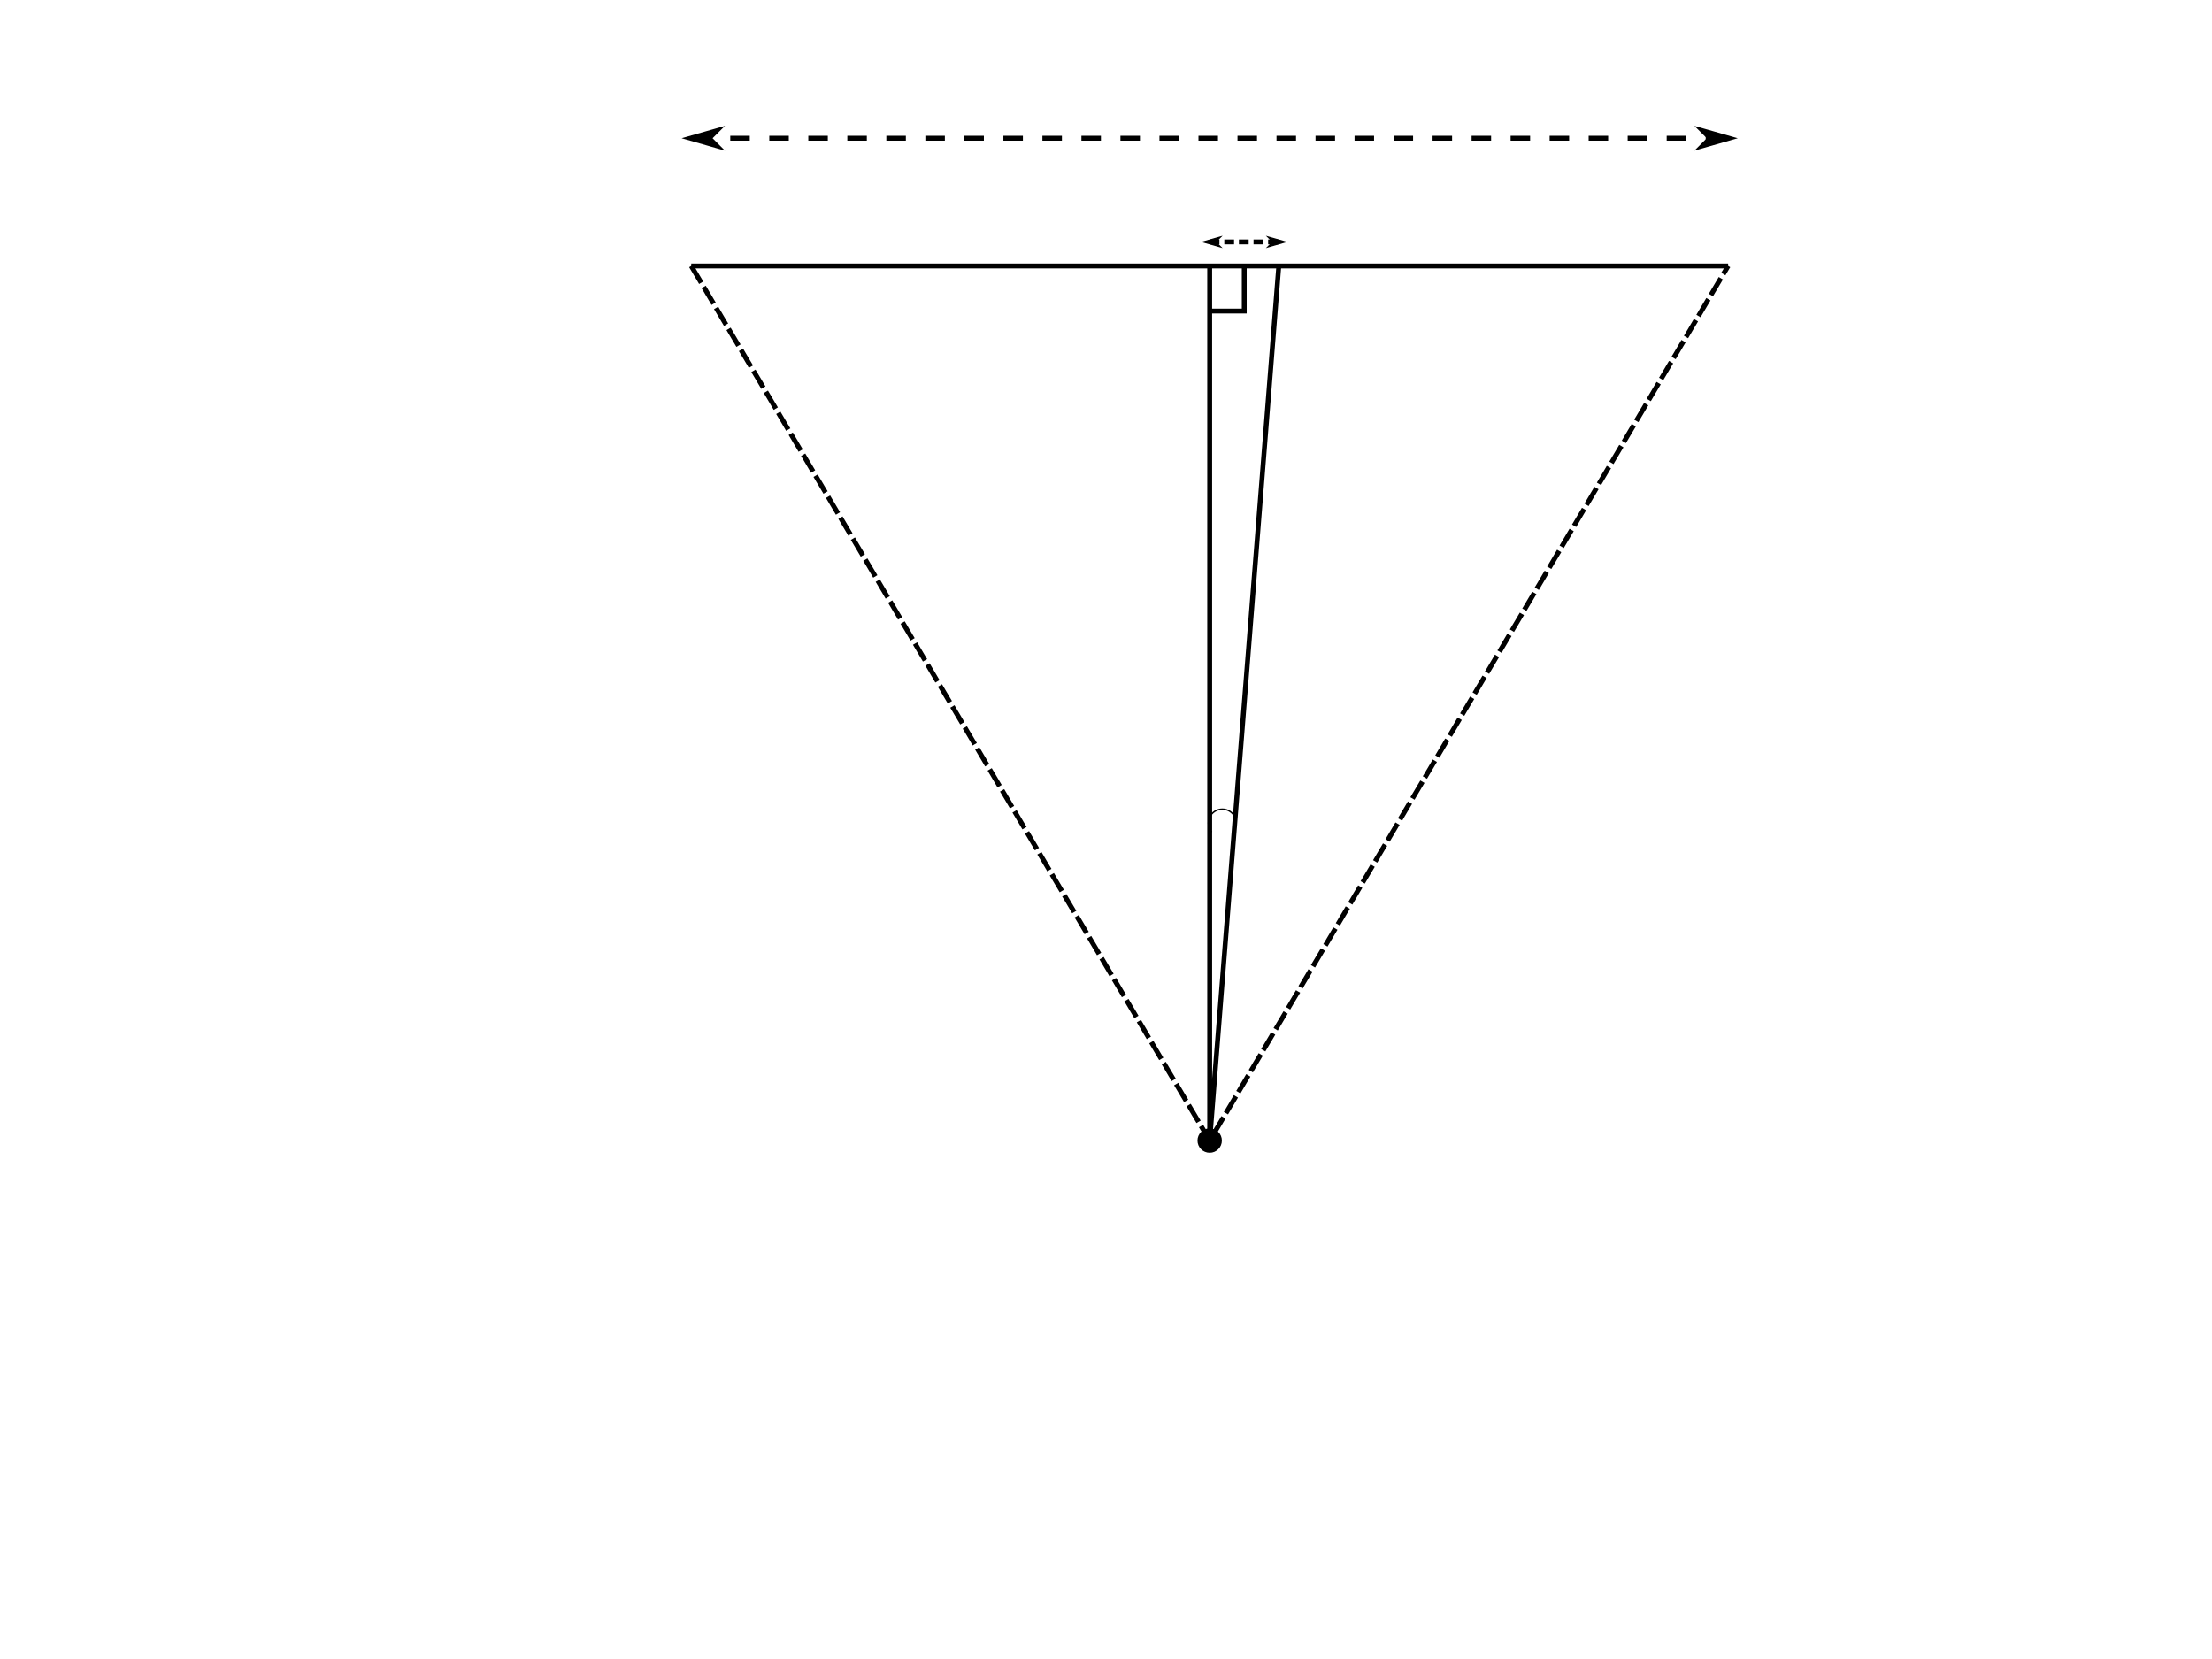
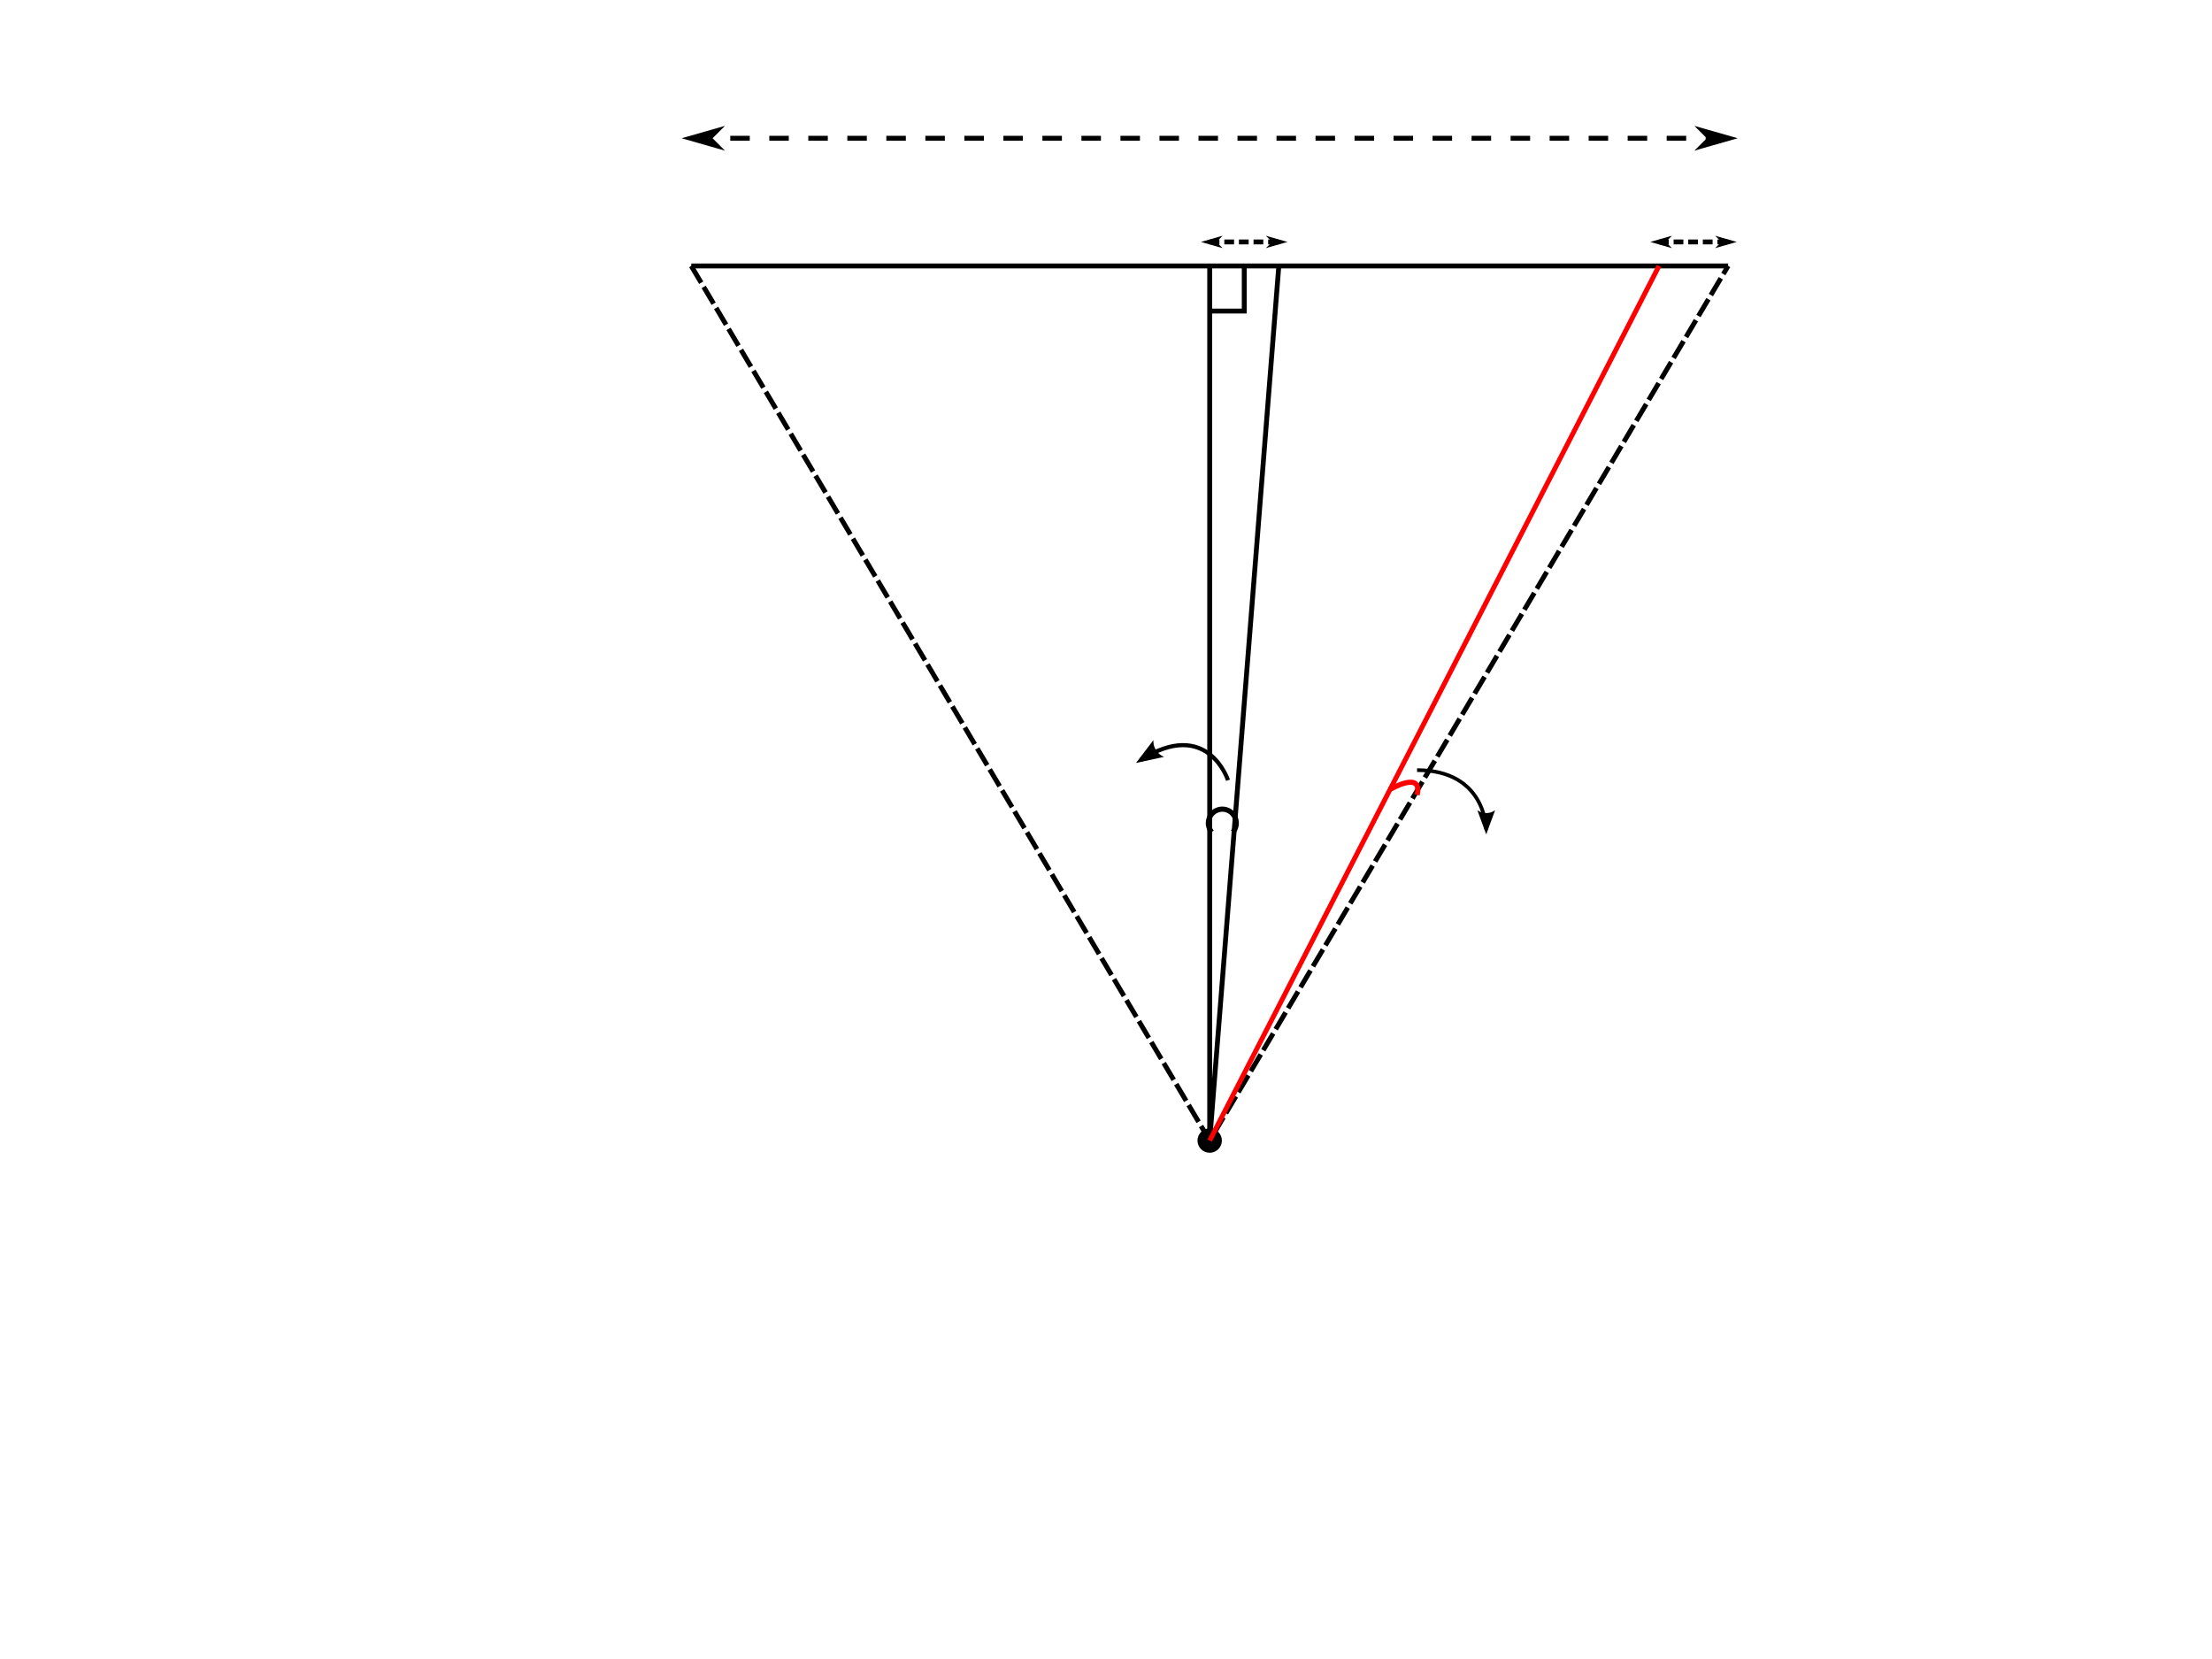
<svg xmlns="http://www.w3.org/2000/svg" width="453.543" height="340.157" id="svg2" version="1.0">
  <defs id="defs4">
+     <marker orient="auto" refY="0.0" refX="0.0" id="Arrow2Mstart" style="overflow:visible">
+       <path id="path3895" style="fill-rule:evenodd;stroke-width:0.625;stroke-linejoin:round" d="M 8.719,4.034 L -2.207,0.016 L 8.719,-4.002 C 6.973,-1.63 6.983,1.616 8.719,4.034 z " transform="scale(0.6) translate(0,0)" />
+     </marker>
+     <marker orient="auto" refY="0.0" refX="0.0" id="Arrow2Mend" style="overflow:visible;">
+       <path id="path3898" style="fill-rule:evenodd;stroke-width:0.625;stroke-linejoin:round;" d="M 8.719,4.034 L -2.207,0.016 L 8.719,-4.002 C 6.973,-1.63 6.983,1.616 8.719,4.034 z " transform="scale(0.6) rotate(180) translate(0,0)" />
+     </marker>
    <marker orient="auto" refY="0.0" refX="0.0" id="Arrow1Mend" style="overflow:visible;">
      <path id="path3888" d="M 0.0,0.0 L 5.0,-5.0 L -12.5,0.0 L 5.0,5.0 L 0.0,0.0 z " style="fill-rule:evenodd;stroke:#000000;stroke-width:1.0pt;" transform="scale(0.4) rotate(180) translate(10,0)" />
    </marker>
    <marker orient="auto" refY="0.0" refX="0.0" id="Arrow1Mstart" style="overflow:visible">
      <path id="path3885" d="M 0.0,0.0 L 5.0,-5.0 L -12.5,0.0 L 5.0,5.0 L 0.0,0.0 z " style="fill-rule:evenodd;stroke:#000000;stroke-width:1.0pt" transform="scale(0.4) translate(10,0)" />
    </marker>
    <marker orient="auto" refY="0.0" refX="0.0" id="Arrow1Send" style="overflow:visible;">
      <path id="path3894" d="M 0.0,0.0 L 5.0,-5.0 L -12.5,0.0 L 5.0,5.0 L 0.0,0.0 z " style="fill-rule:evenodd;stroke:#000000;stroke-width:1.0pt;" transform="scale(0.2) rotate(180) translate(6,0)" />
    </marker>
    <marker orient="auto" refY="0.0" refX="0.0" id="Arrow1Sstart" style="overflow:visible">
      <path id="path3891" d="M 0.0,0.0 L 5.0,-5.0 L -12.5,0.0 L 5.0,5.0 L 0.0,0.0 z " style="fill-rule:evenodd;stroke:#000000;stroke-width:1.0pt" transform="scale(0.2) translate(6,0)" />
    </marker>
+     <marker orient="auto" refY="0" refX="0" id="Arrow1Sstart-8" style="overflow:visible">
+       <path id="path3891-5" d="M 0,0 5,-5 -12.5,0 5,5 0,0 z" style="fill-rule:evenodd;stroke:#000000;stroke-width:1pt" transform="matrix(0.2,0,0,0.2,1.2,0)" />
+     </marker>
+     <marker orient="auto" refY="0" refX="0" id="Arrow1Send-6" style="overflow:visible">
+       <path id="path3894-9" d="M 0,0 5,-5 -12.5,0 5,5 0,0 z" style="fill-rule:evenodd;stroke:#000000;stroke-width:1pt" transform="matrix(-0.2,0,0,-0.2,-1.2,0)" />
+     </marker>
  </defs>
  <g id="layer1" transform="translate(4.149475e-6,-698.0315)">
    <path style="fill:none;stroke:#000000;stroke-width:1px;stroke-linecap:butt;stroke-linejoin:miter;stroke-opacity:1" d="m 141.732,54.529 212.598,0" id="path2995" transform="translate(-4.149475e-6,698.0315)" />
    <path style="fill:none;stroke:#000000;stroke-width:1px;stroke-linecap:butt;stroke-linejoin:miter;stroke-opacity:1" d="m 248.031,54.529 0,179.329 14.173,-179.329" id="path3003" transform="translate(-4.149475e-6,698.0315)" />
-     <path style="fill:none;stroke:#000000;stroke-width:0.287px;stroke-linecap:butt;stroke-linejoin:miter;stroke-opacity:1" d="m 248.446,868.651 c -0.352,-0.413 -0.583,-0.928 -0.657,-1.465 -0.074,-0.537 0.009,-1.095 0.237,-1.588 0.227,-0.493 0.598,-0.918 1.055,-1.21 0.457,-0.292 0.999,-0.451 1.541,-0.451 0.542,0 1.084,0.158 1.541,0.451 0.457,0.292 0.828,0.718 1.055,1.21 0.227,0.493 0.31,1.051 0.237,1.588 -0.074,0.537 -0.305,1.052 -0.657,1.465" id="path3095" />
+     <path style="fill:none;stroke:#000000;stroke-width:1.063;stroke-linecap:butt;stroke-linejoin:miter;stroke-opacity:1;stroke-miterlimit:4;stroke-dasharray:none" d="m 248.446,868.651 c -0.352,-0.413 -0.583,-0.928 -0.657,-1.465 -0.074,-0.537 0.009,-1.095 0.237,-1.588 0.227,-0.493 0.598,-0.918 1.055,-1.21 0.457,-0.292 0.999,-0.451 1.541,-0.451 0.542,0 1.084,0.158 1.541,0.451 0.457,0.292 0.828,0.718 1.055,1.21 0.227,0.493 0.31,1.051 0.237,1.588 -0.074,0.537 -0.305,1.052 -0.657,1.465" id="path3095" />
    <path style="fill:none;stroke:#000000;stroke-width:1px;stroke-linecap:butt;stroke-linejoin:miter;stroke-opacity:1" d="m 255.118,54.529 0,9.25 -7.087,0" id="path3099" transform="translate(-4.149475e-6,698.0315)" />
    <path style="fill:none;stroke:#000000;stroke-width:0.999;stroke-linecap:butt;stroke-linejoin:miter;stroke-opacity:1;stroke-miterlimit:4;stroke-dasharray:1.998,0.999;marker-start:url(#Arrow1Sstart);marker-end:url(#Arrow1Send);stroke-dashoffset:0" d="m 248.031,49.606 14.173,0 0,0" id="path3103" transform="translate(-4.149475e-6,698.0315)" />
    <flowRoot xml:space="preserve" id="flowRoot5429" style="font-size:10px;font-style:normal;font-variant:normal;font-weight:normal;font-stretch:normal;text-align:center;line-height:125%;letter-spacing:0px;word-spacing:0px;writing-mode:lr-tb;text-anchor:middle;fill:#000000;fill-opacity:1;stroke:none;font-family:Sans;-inkscape-font-specification:Sans" transform="translate(-10.02252,702.6117)">
      <flowRegion id="flowRegion5431">
        <rect id="rect5433" width="36.665" height="23.735" x="246.8" y="32.958" style="font-size:10px" />
      </flowRegion>
      <flowPara id="flowPara5435" style="font-size:9px;font-weight:normal;-inkscape-font-specification:Sans">1 pix</flowPara>
    </flowRoot>
-     <flowRoot xml:space="preserve" id="flowRoot5437" style="font-size:11px;font-style:normal;font-variant:normal;font-weight:normal;font-stretch:normal;text-align:center;line-height:125%;letter-spacing:0px;word-spacing:0px;writing-mode:lr-tb;text-anchor:middle;fill:#000000;fill-opacity:1;stroke:none;font-family:Sans;-inkscape-font-specification:Sans" transform="translate(168,668.0315)">
+     <flowRoot xml:space="preserve" id="flowRoot5437" style="font-size:11px;font-style:normal;font-variant:normal;font-weight:normal;font-stretch:normal;text-align:center;line-height:125%;letter-spacing:0px;word-spacing:0px;writing-mode:lr-tb;text-anchor:middle;fill:#000000;fill-opacity:1;stroke:none;font-family:Sans;-inkscape-font-specification:Sans" transform="translate(144,676.0315)">
      <flowRegion id="flowRegion5439">
-         <rect id="rect5441" width="17.456" height="14.664" x="74.67" y="176.674" />
+         <rect id="rect5441" width="22.274" height="22.491" x="74.67" y="176.674" />
      </flowRegion>
-       <flowPara id="flowPara5443" style="font-size:8px">θ</flowPara>
+       <flowPara id="flowPara5443" style="font-size:10px">θₘₐₓ</flowPara>
    </flowRoot>
    <flowRoot xml:space="preserve" id="flowRoot5445" style="font-size:8px;font-style:normal;font-variant:normal;font-weight:normal;font-stretch:normal;text-align:center;line-height:125%;letter-spacing:0px;word-spacing:0px;writing-mode:lr-tb;text-anchor:middle;fill:#000000;fill-opacity:1;stroke:none;font-family:Sans;-inkscape-font-specification:Sans" transform="translate(81.22613,664.8138)">
      <flowRegion id="flowRegion5447">
        <rect id="rect5449" width="20.738" height="15.168" x="149.341" y="147.824" style="font-size:8px" />
      </flowRegion>
      <flowPara id="flowPara5451" style="font-size:11px">f</flowPara>
    </flowRoot>
    <path style="fill:none;stroke:#000000;stroke-width:1;stroke-linecap:butt;stroke-linejoin:miter;stroke-opacity:1;stroke-miterlimit:4;stroke-dasharray:4, 4;stroke-dashoffset:0;marker-start:url(#Arrow1Mstart);marker-end:url(#Arrow1Mend)" d="m 141.732,28.346 212.598,0" id="path5453" transform="translate(-4.149475e-6,698.0315)" />
    <flowRoot xml:space="preserve" id="flowRoot5835" style="font-size:11px;font-style:normal;font-variant:normal;font-weight:normal;font-stretch:normal;text-align:center;line-height:125%;letter-spacing:0px;word-spacing:0px;writing-mode:lr-tb;text-anchor:middle;fill:#000000;fill-opacity:1;stroke:none;font-family:Sans;-inkscape-font-specification:Sans" transform="translate(-4.149475e-6,698.0315)">
      <flowRegion id="flowRegion5837">
        <rect id="rect5839" width="75.236" height="11.879" x="216.657" y="13.757" />
      </flowRegion>
      <flowPara id="flowPara5841">Image</flowPara>
    </flowRoot>
    <flowRoot xml:space="preserve" id="flowRoot5843" style="font-size:11px;font-style:normal;font-variant:normal;font-weight:normal;font-stretch:normal;text-align:center;line-height:125%;letter-spacing:0px;word-spacing:0px;writing-mode:lr-tb;text-anchor:middle;fill:#000000;fill-opacity:1;stroke:none;font-family:Sans;-inkscape-font-specification:Sans" transform="translate(-24,700.0315)">
      <flowRegion id="flowRegion5845">
        <rect id="rect5847" width="97.149" height="16.286" x="221.749" y="12.06" />
      </flowRegion>
      <flowPara id="flowPara5849" style="font-size:10px">w</flowPara>
    </flowRoot>
-     <path id="path5857" style="fill:#000000;stroke:none" d="m 250.531,931.89 a 2.5,2.5 0 1 1 -5,0 2.5,2.5 0 1 1 5,0 z" />
+     <path id="path5857" style="fill:#000000;stroke:none" d="m 250.531,931.89 c 0,1.381 -1.119,2.5 -2.5,2.5 -1.381,0 -2.5,-1.119 -2.5,-2.5 0,-1.381 1.119,-2.5 2.5,-2.5 1.381,0 2.5,1.119 2.5,2.5 z" />
    <path style="fill:none;stroke:#000000;stroke-width:1;stroke-linecap:butt;stroke-linejoin:miter;stroke-miterlimit:4;stroke-opacity:1;stroke-dasharray:4, 1;stroke-dashoffset:0" d="m 141.732,54.529 106.299,179.329 0,0 106.299,-179.329" id="path5859" transform="translate(-4.149475e-6,698.0315)" />
    <flowRoot xml:space="preserve" id="flowRoot5863" style="font-size:11px;font-style:normal;font-variant:normal;font-weight:normal;font-stretch:normal;text-align:center;line-height:125%;letter-spacing:0px;word-spacing:0px;writing-mode:lr-tb;text-anchor:middle;fill:#000000;fill-opacity:1;stroke:none;font-family:Sans;-inkscape-font-specification:Sans" transform="translate(-2.000004,690.0315)">
      <flowRegion id="flowRegion5865">
        <rect id="rect5867" width="47.013" height="19.693" x="231.365" y="243.425" />
      </flowRegion>
      <flowPara id="flowPara5869" style="font-size:10px">Camera</flowPara>
    </flowRoot>
+     <path style="fill:none;stroke:#ff0000;stroke-width:1px;stroke-linecap:butt;stroke-linejoin:miter;stroke-opacity:1;fill-opacity:1" d="M 340.157,54.529 248.031,233.858" id="path3036" transform="translate(-4.149475e-6,698.0315)" />
+     <flowRoot xml:space="preserve" id="flowRoot5437-7" style="font-size:11px;font-style:normal;font-variant:normal;font-weight:normal;font-stretch:normal;text-align:center;line-height:125%;letter-spacing:0px;word-spacing:0px;writing-mode:lr-tb;text-anchor:middle;fill:#ff0000;fill-opacity:1;stroke:none;font-family:Sans;-inkscape-font-specification:Sans" transform="translate(225.3338,691.4487)">
+       <flowRegion id="flowRegion5439-2">
+         <rect id="rect5441-6" width="25.98" height="28.334" x="74.67" y="176.674" style="fill:#ff0000" />
+       </flowRegion>
+       <flowPara id="flowPara5443-5" style="font-size:11px;fill:#ff0000">θₘᵢₙ</flowPara>
+     </flowRoot>
+     <path style="fill:none;stroke:#ff0000;stroke-width:1.063;stroke-linecap:butt;stroke-linejoin:miter;stroke-opacity:1;stroke-miterlimit:4;stroke-dasharray:none" d="m 284.992,859.894 c 0,0 6.791,-3.968 5.559,1.13" id="path3863" />
+     <path style="fill:none;stroke:#000000;stroke-width:0.755;stroke-linecap:butt;stroke-linejoin:miter;stroke-miterlimit:4;stroke-opacity:1;stroke-dasharray:none;marker-end:url(#Arrow2Mend)" d="m 290.551,855.937 c 14.173,0 14.173,12.173 14.173,12.173" id="path3865" />
+     <path style="fill:none;stroke:#000000;stroke-width:0.843;stroke-linecap:butt;stroke-linejoin:miter;stroke-miterlimit:4;stroke-opacity:1;stroke-dasharray:none;marker-start:url(#Arrow2Mstart)" d="m 233.858,853.863 c 13.774,-8.765 17.929,4.147 17.929,4.147" id="path3865-0" />
+     <flowRoot xml:space="preserve" id="flowRoot5429-0" style="font-size:10px;font-style:normal;font-variant:normal;font-weight:normal;font-stretch:normal;text-align:center;line-height:125%;letter-spacing:0px;word-spacing:0px;writing-mode:lr-tb;text-anchor:middle;fill:#000000;fill-opacity:1;stroke:none;font-family:Sans;-inkscape-font-specification:Sans" transform="translate(-10.02252,702.6117)">
+       <flowRegion id="flowRegion5431-1">
+         <rect id="rect5433-5" width="36.665" height="23.735" x="246.8" y="32.958" style="font-size:10px" />
+       </flowRegion>
+       <flowPara id="flowPara5435-9" style="font-size:9px;font-weight:normal;-inkscape-font-specification:Sans">1 pix</flowPara>
+     </flowRoot>
+     <path style="fill:none;stroke:#000000;stroke-width:0.999;stroke-linecap:butt;stroke-linejoin:miter;stroke-miterlimit:4;stroke-opacity:1;stroke-dasharray:1.998, 0.999;stroke-dashoffset:0;marker-start:url(#Arrow1Sstart);marker-end:url(#Arrow1Send)" d="m 340.157,747.638 14.173,0 0,0" id="path3103-9" />
+     <flowRoot xml:space="preserve" id="flowRoot5429-0-3" style="font-size:10px;font-style:normal;font-variant:normal;font-weight:normal;font-stretch:normal;text-align:center;line-height:125%;letter-spacing:0px;word-spacing:0px;writing-mode:lr-tb;text-anchor:middle;fill:#000000;fill-opacity:1;stroke:none;font-family:Sans;-inkscape-font-specification:Sans" transform="translate(82.10348,702.6117)">
+       <flowRegion id="flowRegion5431-1-8">
+         <rect id="rect5433-5-6" width="36.665" height="23.735" x="246.8" y="32.958" style="font-size:10px" />
+       </flowRegion>
+       <flowPara id="flowPara5435-9-8" style="font-size:9px;font-weight:normal;-inkscape-font-specification:Sans">1 pix</flowPara>
+     </flowRoot>
  </g>
</svg>
